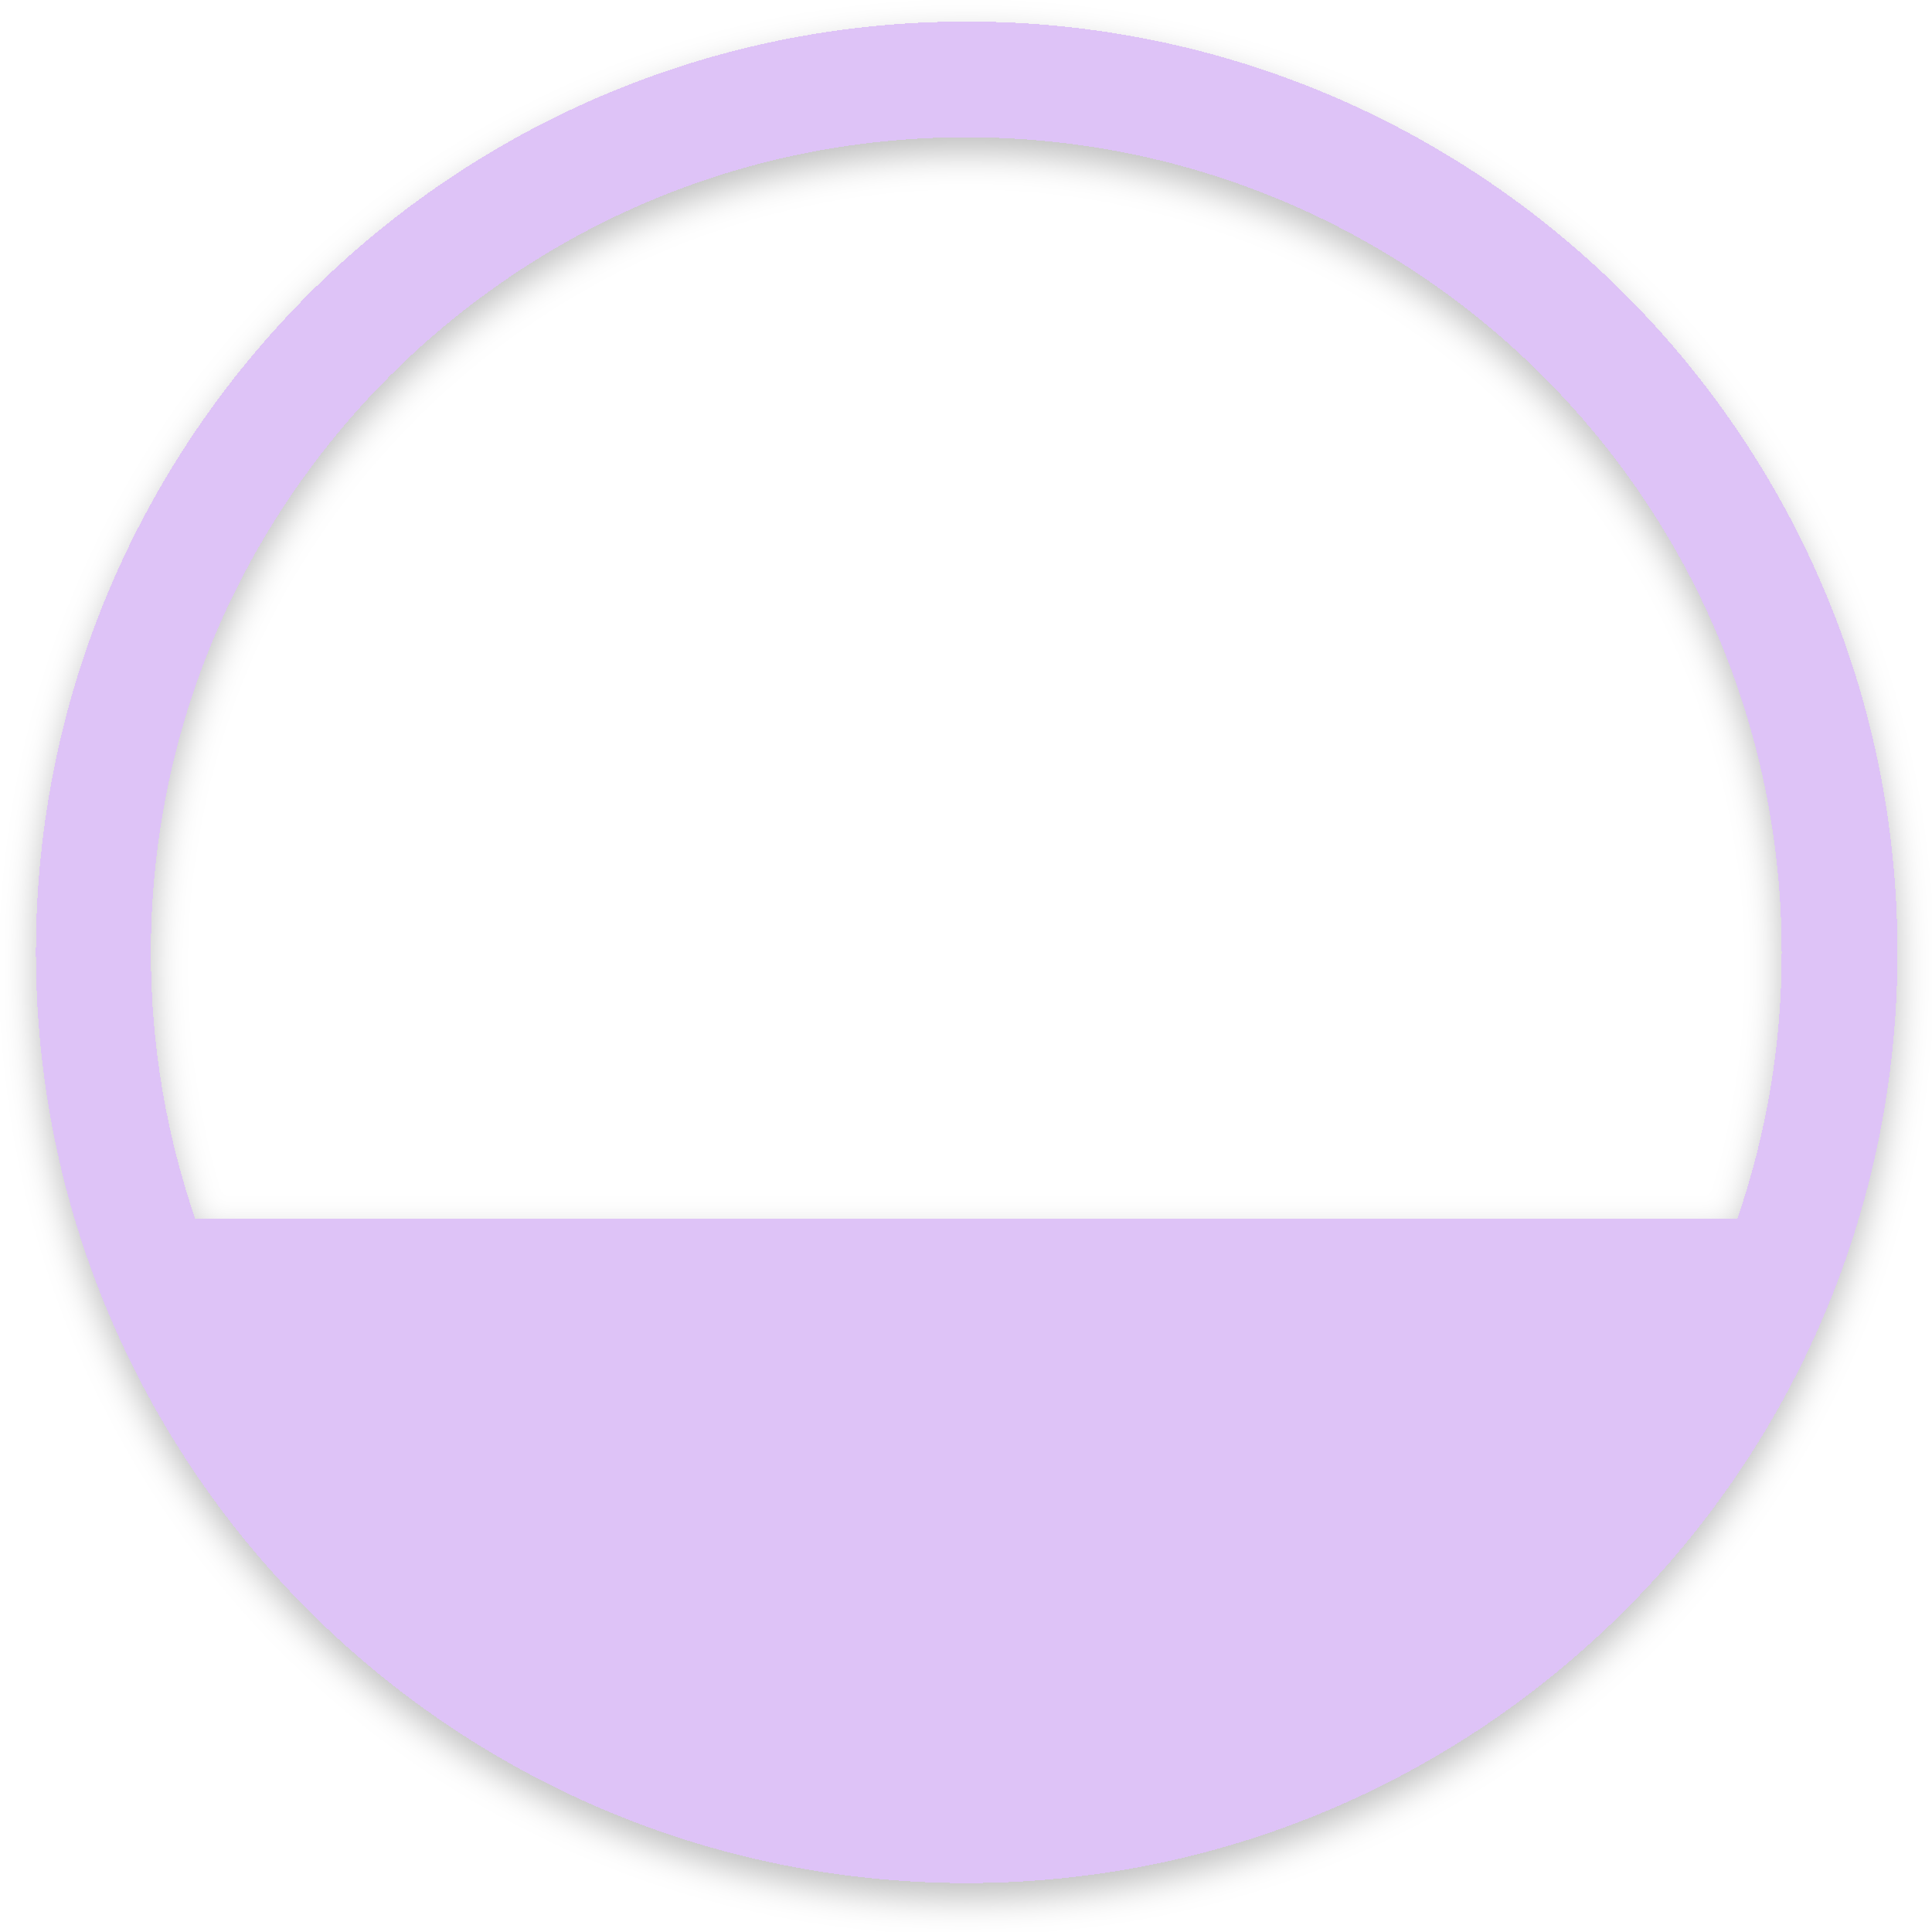
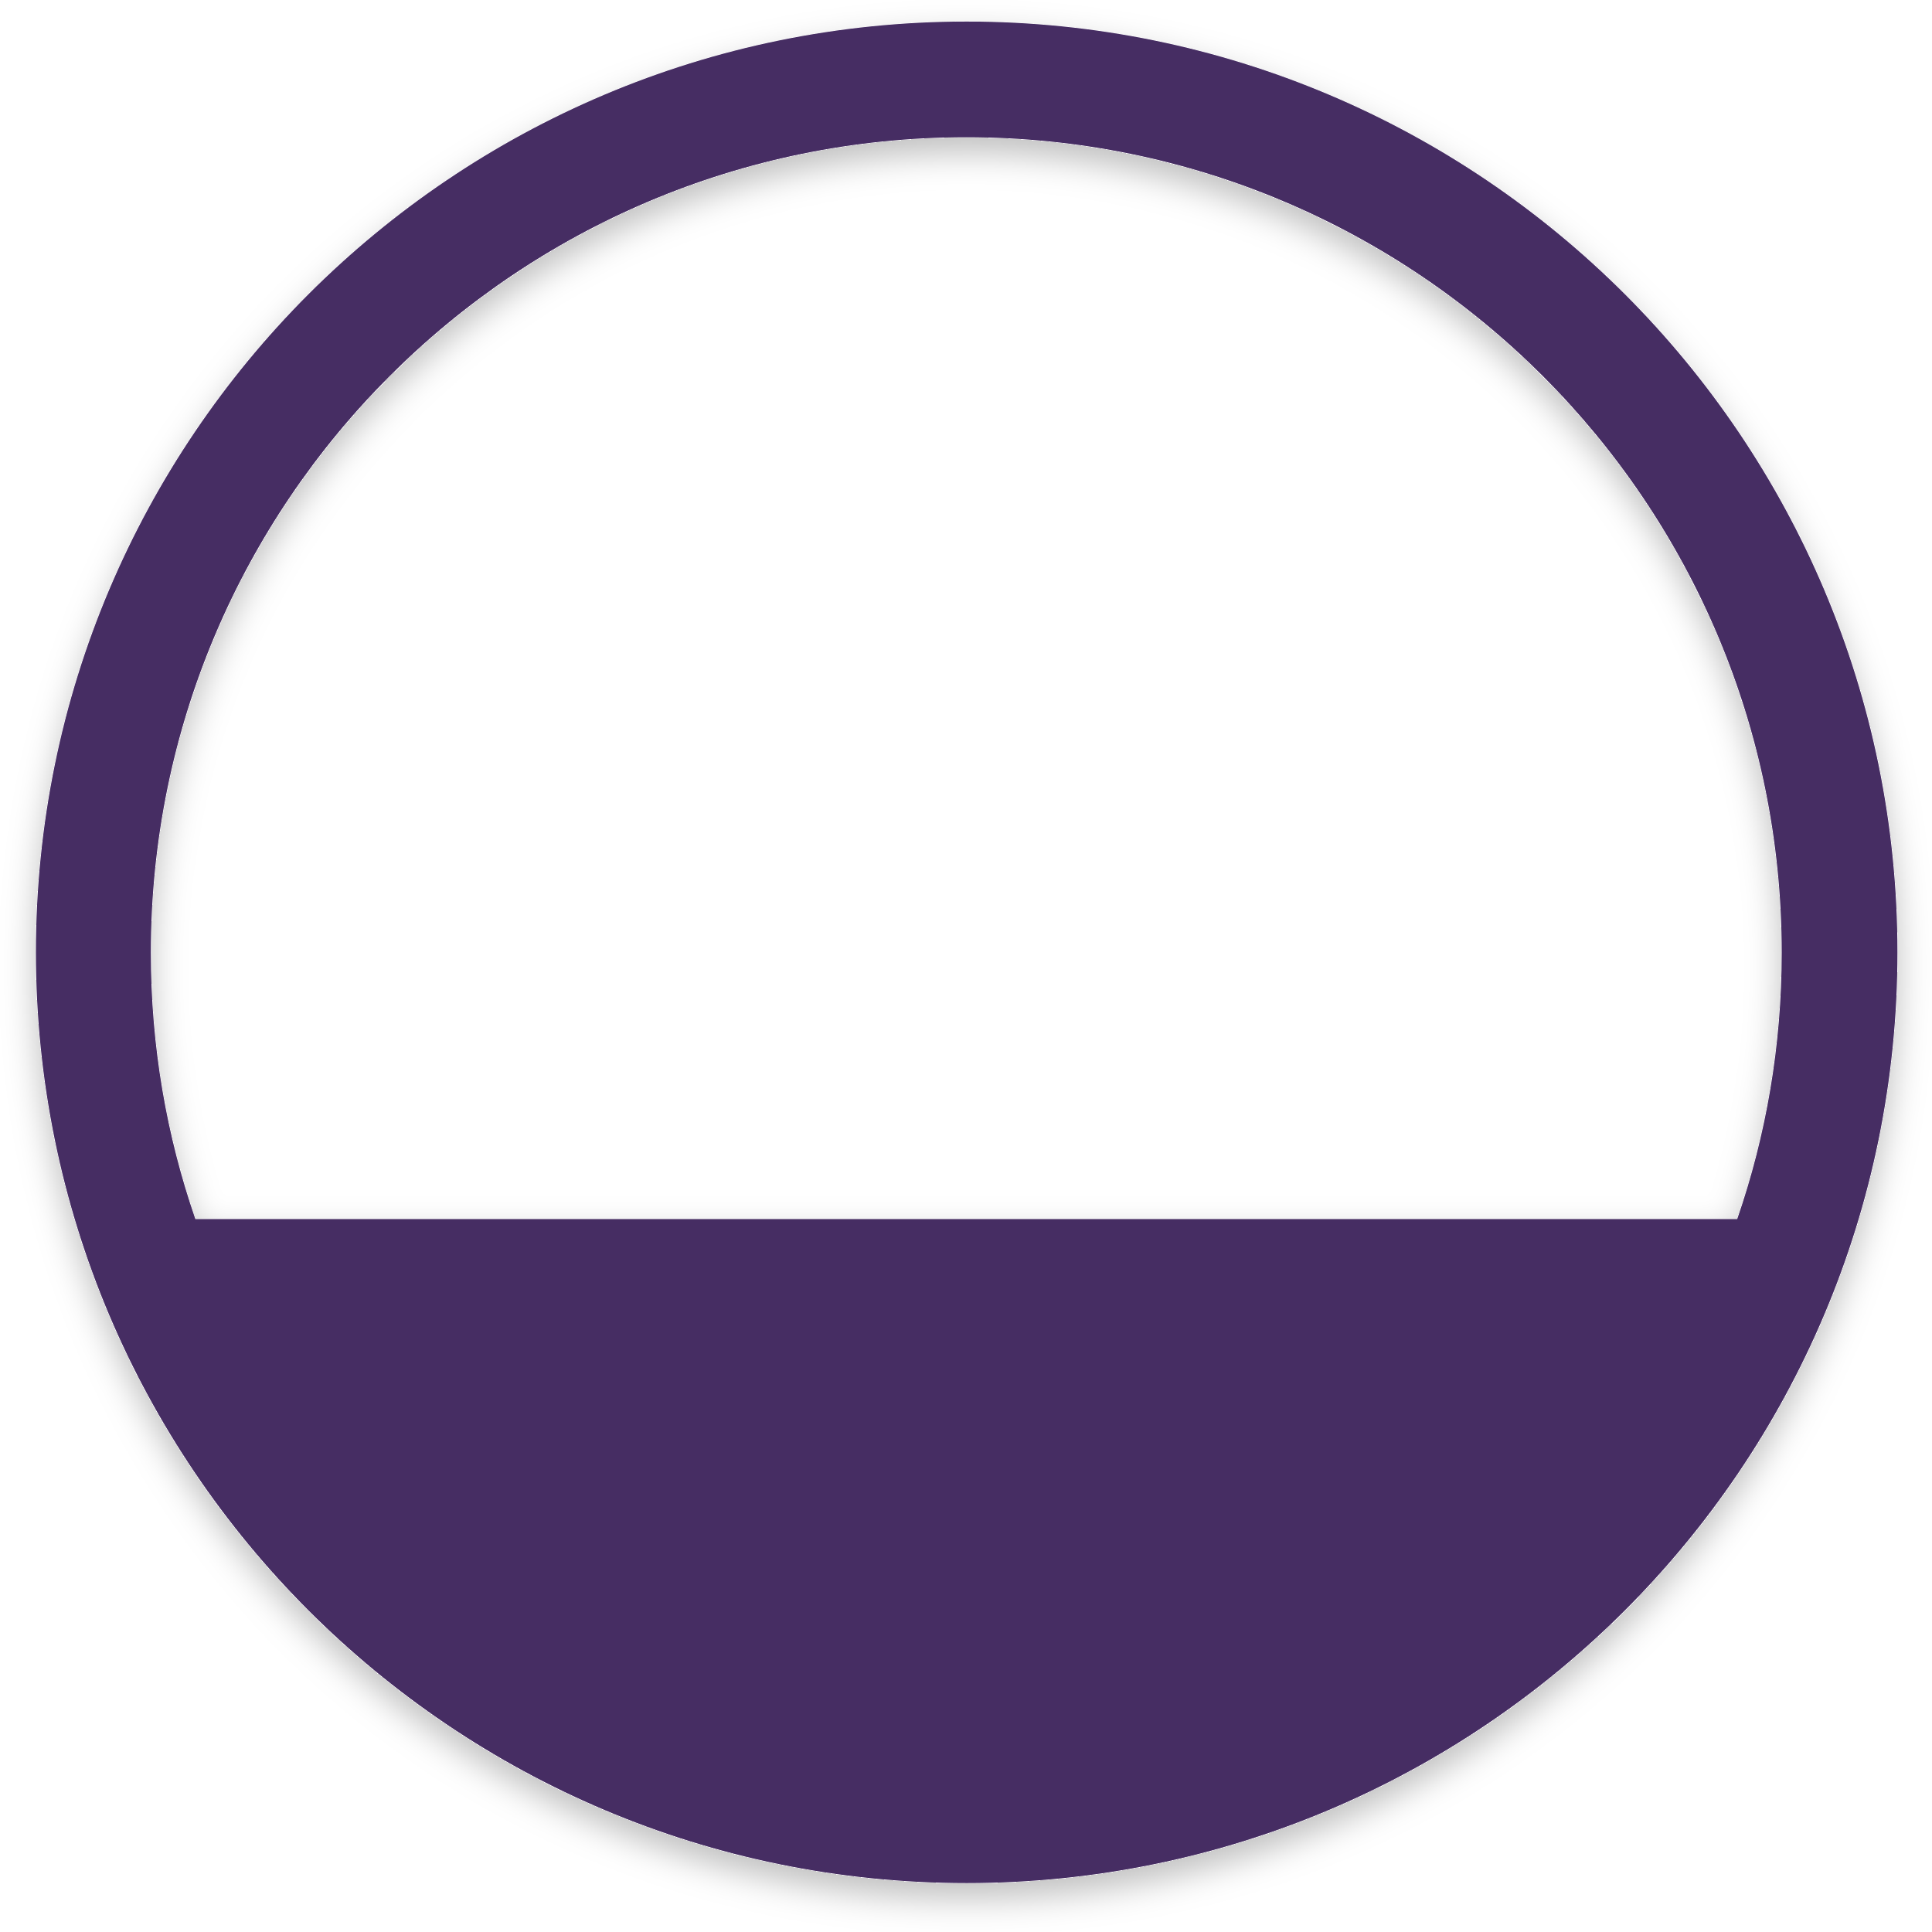
<svg xmlns="http://www.w3.org/2000/svg" width="538" height="538" viewBox="0 0 538 538" fill="none">
  <g filter="url(#filter0_bd_210_158)">
-     <path fill-rule="evenodd" clip-rule="evenodd" d="M269.19 524.38C412.337 524.38 528.38 408.337 528.38 265.19C528.38 122.043 412.337 6 269.19 6C126.043 6 10 122.043 10 265.19C10 408.337 126.043 524.38 269.19 524.38ZM496.147 265.296C496.147 291.272 491.785 316.23 483.754 339.476H54.403C46.371 316.23 42.01 291.272 42.01 265.296C42.01 139.889 143.672 38.227 269.078 38.227C394.485 38.227 496.147 139.889 496.147 265.296Z" fill="#AC6BEC" fill-opacity="0.4" shape-rendering="crispEdges" />
+     <path fill-rule="evenodd" clip-rule="evenodd" d="M269.19 524.38C412.337 524.38 528.38 408.337 528.38 265.19C528.38 122.043 412.337 6 269.19 6C126.043 6 10 122.043 10 265.19C10 408.337 126.043 524.38 269.19 524.38ZM496.147 265.296C496.147 291.272 491.785 316.23 483.754 339.476H54.403C46.371 316.23 42.01 291.272 42.01 265.296C42.01 139.889 143.672 38.227 269.078 38.227C394.485 38.227 496.147 139.889 496.147 265.296Z" fill="#462D63" />
  </g>
  <defs>
    <filter id="filter0_bd_210_158" x="-15.97" y="-19.97" width="570.32" height="570.32" filterUnits="userSpaceOnUse" color-interpolation-filters="sRGB">
      <feFlood flood-opacity="0" result="BackgroundImageFix" />
      <feGaussianBlur in="BackgroundImage" stdDeviation="12.985" />
      <feComposite in2="SourceAlpha" operator="in" result="effect1_backgroundBlur_210_158" />
      <feColorMatrix in="SourceAlpha" type="matrix" values="0 0 0 0 0 0 0 0 0 0 0 0 0 0 0 0 0 0 127 0" result="hardAlpha" />
      <feOffset dy="4.155" />
      <feGaussianBlur stdDeviation="4.675" />
      <feComposite in2="hardAlpha" operator="out" />
      <feColorMatrix type="matrix" values="0 0 0 0 0 0 0 0 0 0 0 0 0 0 0 0 0 0 0.25 0" />
      <feBlend mode="normal" in2="effect1_backgroundBlur_210_158" result="effect2_dropShadow_210_158" />
      <feBlend mode="normal" in="SourceGraphic" in2="effect2_dropShadow_210_158" result="shape" />
    </filter>
  </defs>
</svg>
